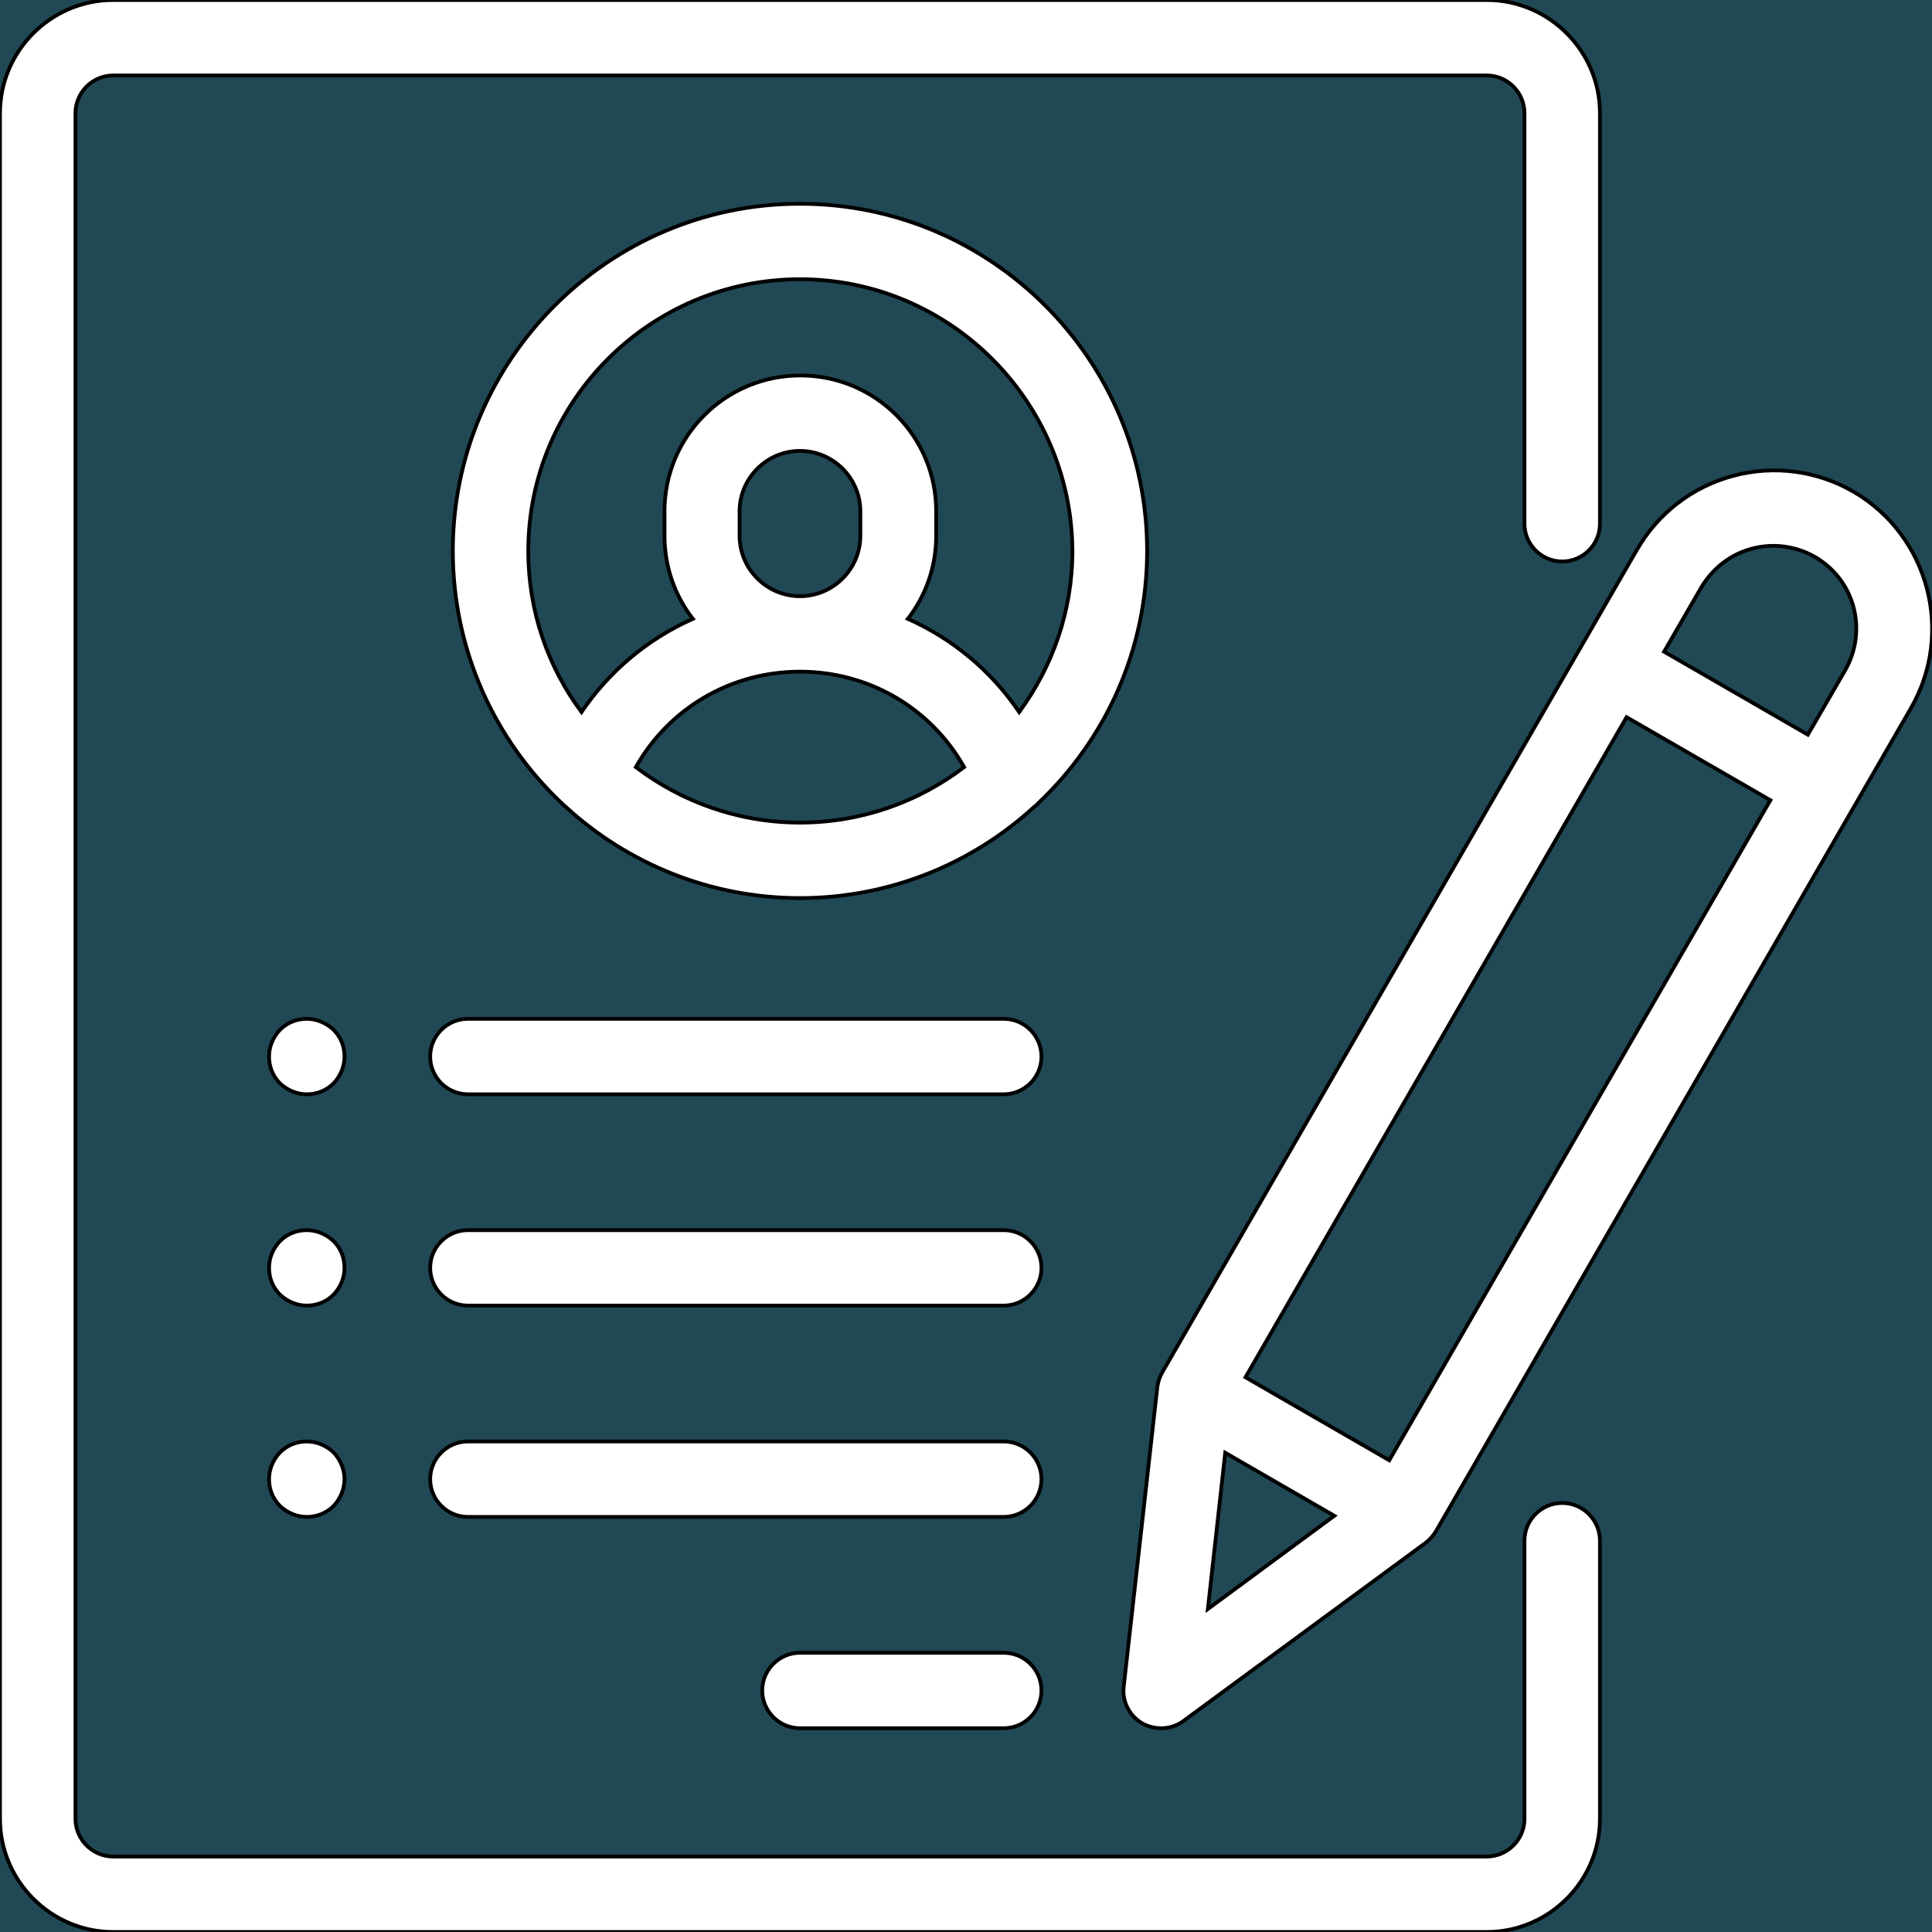
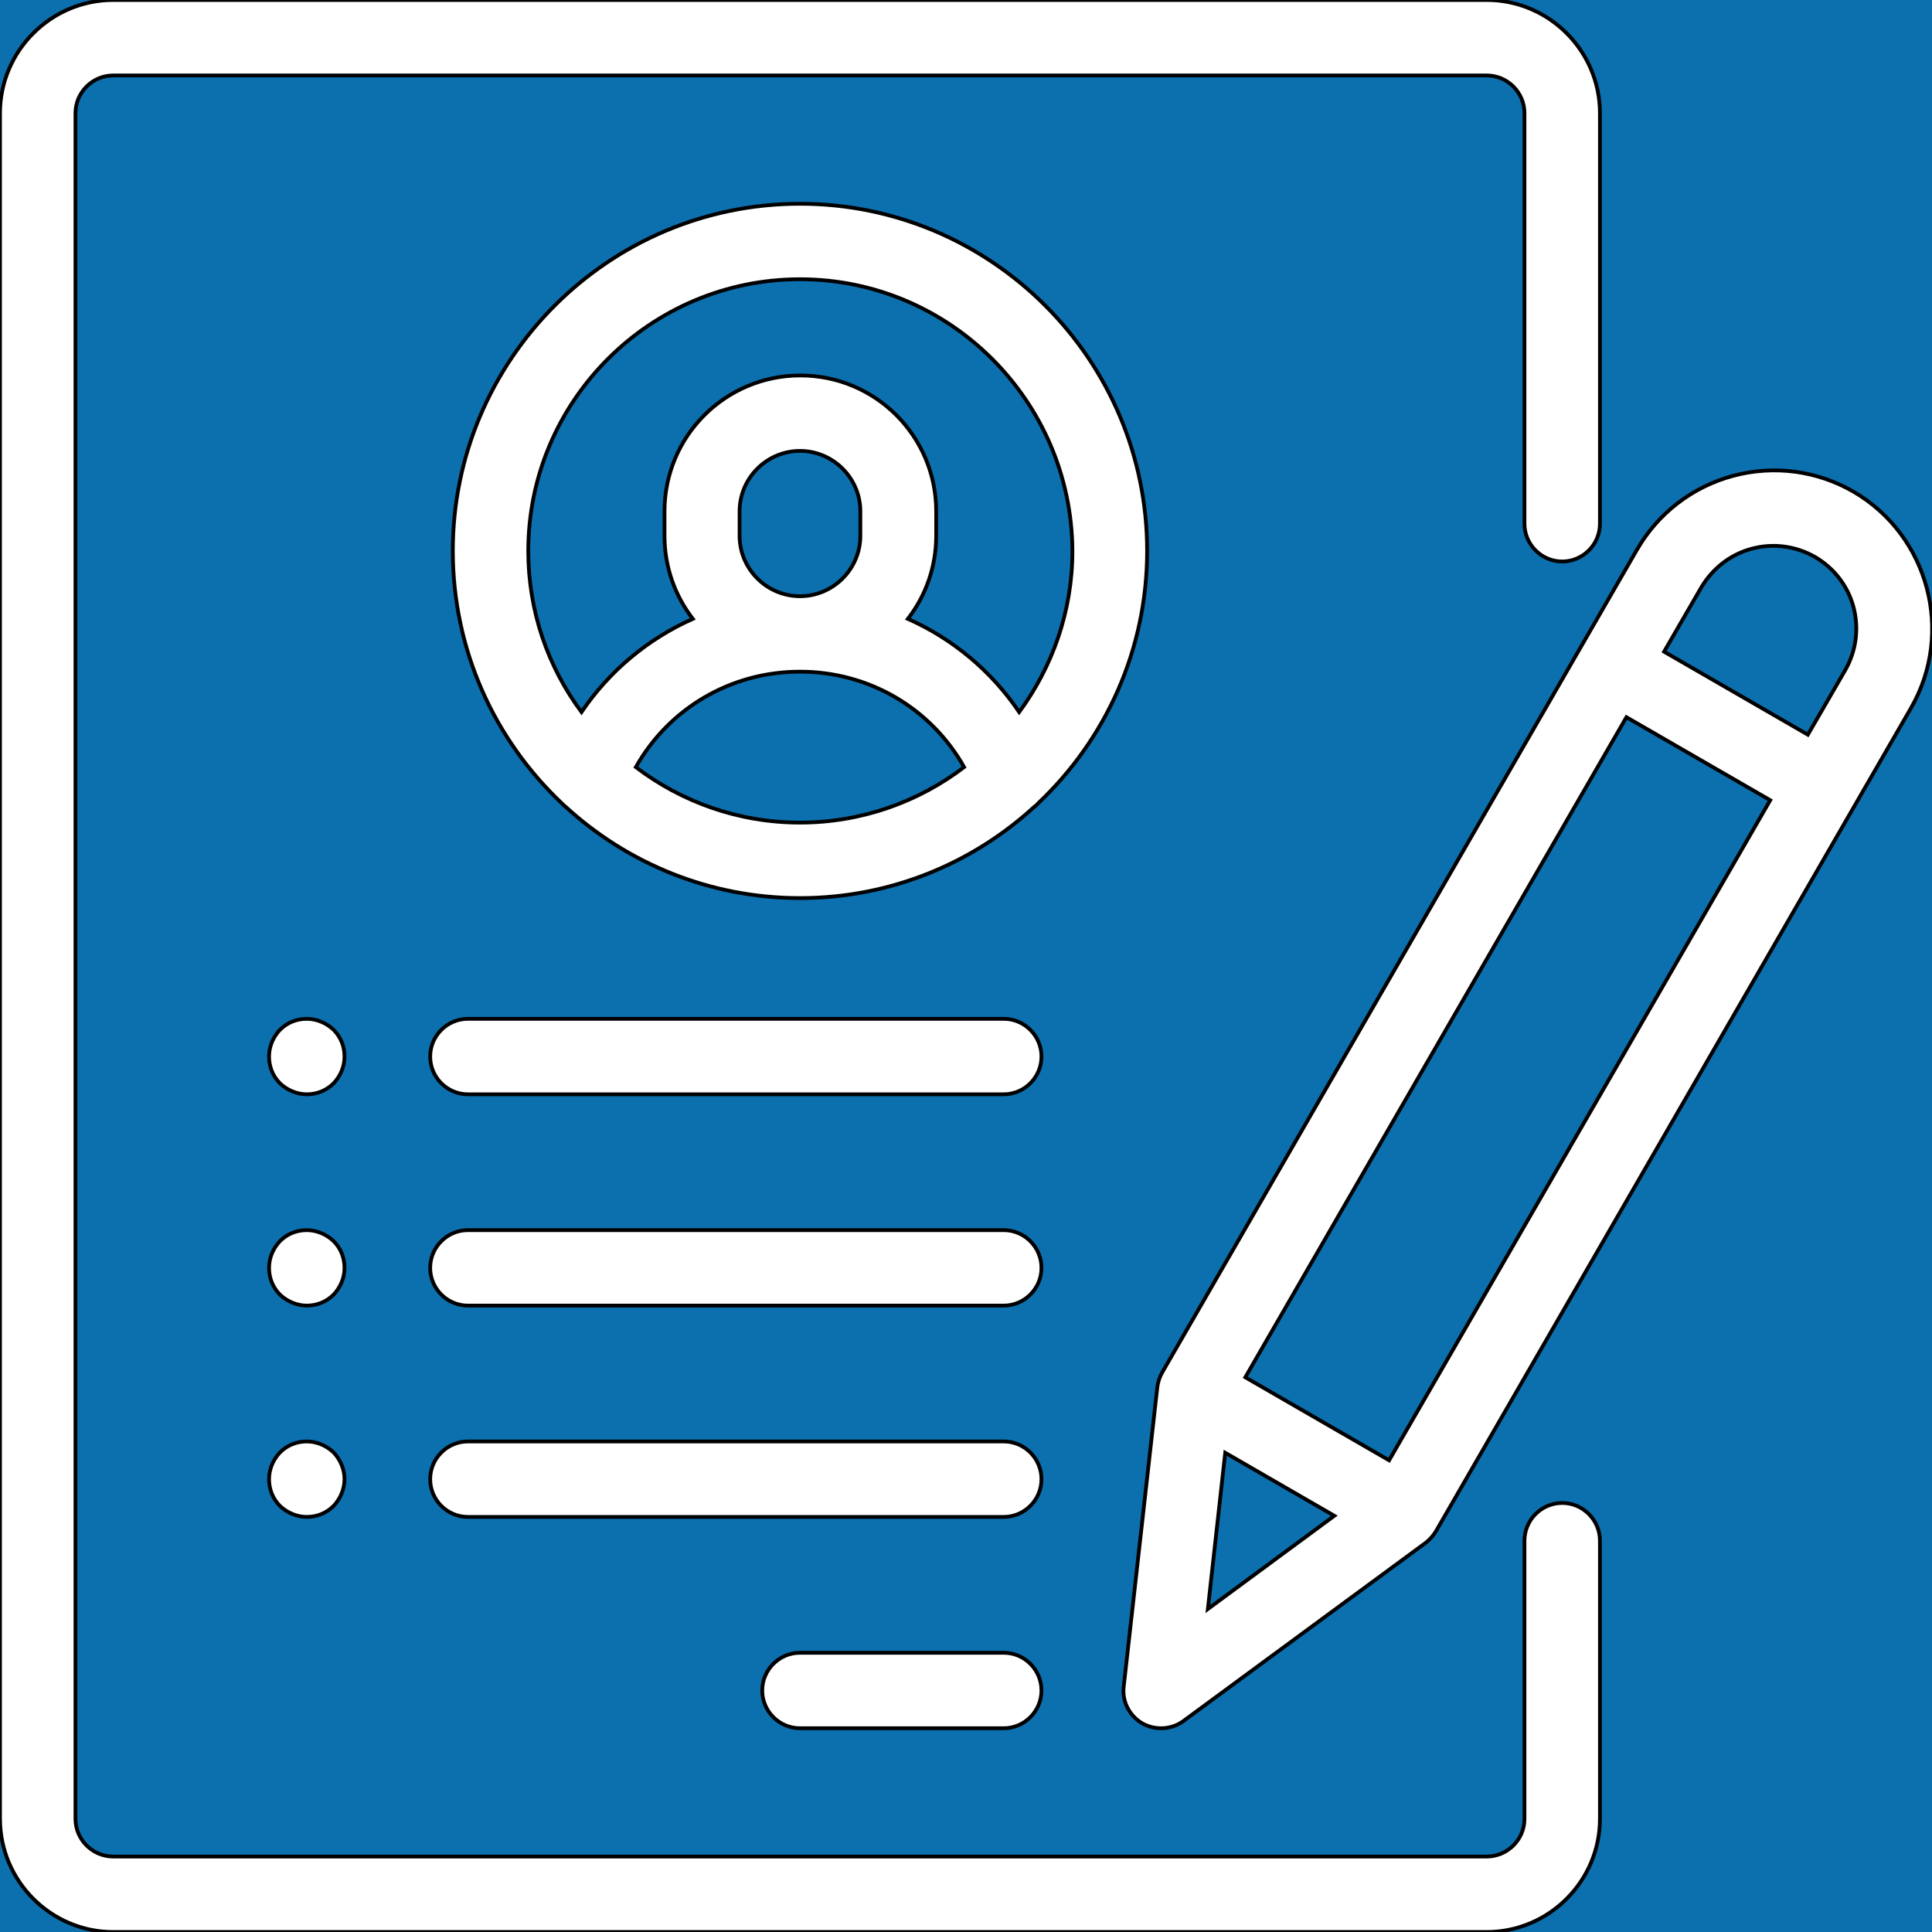
<svg xmlns="http://www.w3.org/2000/svg" version="1.1" id="Layer_1" x="0px" y="0px" viewBox="0 0 512 512" style="enable-background:new 0 0 512 512;" xml:space="preserve">
  <style type="text/css">
- 	.st0{fill:#204955;stroke:#000000;stroke-miterlimit:10;}
+ 	.st0{fill:#0C70AF;stroke:#000000;stroke-miterlimit:10;}
</style>
  <g id="Layer_2">
</g>
  <g id="Capa_1">
    <g>
      <path class="st0" d="M212,74c-39.7,0-72,32.3-72,72c0,16,5.2,30.7,14.1,42.7c7.4-10.9,17.6-19.4,29.5-24.7    c-4.7-6.1-7.5-13.7-7.5-22v-6.5c0-19.9,16.1-36,36-36s36,16.1,36,36v6.5c0,8.3-2.8,15.9-7.5,22c11.9,5.3,22.1,13.8,29.5,24.7    c8.8-12,14.1-26.7,14.1-42.7C284,106.3,251.7,74,212,74z" />
      <path class="st0" d="M228,142v-6.5c0-8.8-7.2-16-16-16s-16,7.2-16,16v6.5c0,8.8,7.2,16,16,16S228,150.8,228,142z" />
      <polygon class="st0" points="320.1,426.4 353.6,401.7 324.7,385   " />
      <path class="st0" d="M212,178c-18.3,0-34.7,9.7-43.5,25.3c12.1,9.2,27.2,14.7,43.5,14.7s31.4-5.5,43.5-14.7    C246.7,187.7,230.3,178,212,178z" />
      <path class="st0" d="M-269-125v852h910v-852H-269z M424,482c0,16.5-13.5,30-30,30H30c-16.5,0-30-13.5-30-30V30C0,13.5,13.5,0,30,0    h364c16.5,0,30,13.5,30,30v108.8c0,5.5-4.5,10-10,10s-10-4.5-10-10V30c0-5.5-4.5-10-10-10H30c-5.5,0-10,4.5-10,10v452    c0,5.5,4.5,10,10,10h364c5.5,0,10-4.5,10-10v-73.7c0-5.5,4.5-10,10-10s10,4.5,10,10V482z M266,402H124c-5.5,0-10-4.5-10-10    s4.5-10,10-10h142c5.5,0,10,4.5,10,10S271.5,402,266,402z M276,448c0,5.5-4.5,10-10,10h-54c-5.5,0-10-4.5-10-10s4.5-10,10-10h54    C271.5,438,276,442.5,276,448z M266,346H124c-5.5,0-10-4.5-10-10s4.5-10,10-10h142c5.5,0,10,4.5,10,10S271.5,346,266,346z     M266,290H124c-5.5,0-10-4.5-10-10s4.5-10,10-10h142c5.5,0,10,4.5,10,10S271.5,290,266,290z M275.1,212.9c-0.3,0.4-0.7,0.7-1.1,1    c-16.4,15-38.2,24.1-62,24.1c-23.9,0-45.7-9.2-62-24.1c-0.4-0.3-0.7-0.6-1.1-1C131.1,196.1,120,172.3,120,146    c0-50.7,41.3-92,92-92s92,41.3,92,92C304,172.3,292.9,196.1,275.1,212.9z M88.4,343.1c-1.9,1.9-4.4,2.9-7.1,2.9    c-2.6,0-5.2-1.1-7.1-2.9c-1.9-1.9-2.9-4.4-2.9-7.1s1.1-5.2,2.9-7.1c1.9-1.9,4.4-2.9,7.1-2.9c2.6,0,5.2,1.1,7.1,2.9    c1.9,1.9,2.9,4.4,2.9,7.1S90.2,341.2,88.4,343.1z M91.3,392c0,2.6-1.1,5.2-2.9,7.1c-1.9,1.9-4.4,2.9-7.1,2.9    c-2.6,0-5.2-1.1-7.1-2.9c-1.9-1.9-2.9-4.4-2.9-7.1s1.1-5.2,2.9-7.1c1.9-1.9,4.4-2.9,7.1-2.9c2.6,0,5.2,1.1,7.1,2.9    C90.2,386.8,91.3,389.4,91.3,392z M88.4,287.1c-1.9,1.9-4.4,2.9-7.1,2.9c-2.6,0-5.2-1.1-7.1-2.9c-1.9-1.9-2.9-4.4-2.9-7.1    s1.1-5.2,2.9-7.1c1.9-1.9,4.4-2.9,7.1-2.9c2.6,0,5.2,1.1,7.1,2.9c1.9,1.9,2.9,4.4,2.9,7.1S90.2,285.2,88.4,287.1z M506.4,187.7    l-125.8,218c-0.7,1.2-1.6,2.2-2.7,3.1l-64.3,47.3c-1.8,1.3-3.8,1.9-5.9,1.9c-1.7,0-3.4-0.4-5-1.3c-3.4-2-5.4-5.8-4.9-9.8l8.9-79.3    c0.2-1.4,0.6-2.7,1.3-3.9l125.8-218c5.6-9.7,14.7-16.7,25.5-19.6s22.2-1.4,31.9,4.2C511.1,141.9,518,167.6,506.4,187.7z" />
      <path class="st0" d="M481,147.6c-5.1-2.9-11-3.7-16.7-2.2s-10.4,5.2-13.4,10.2l-9.9,17.1l38.1,22l9.9-17.1    c2.9-5.1,3.7-11,2.2-16.7C489.7,155.3,486.1,150.6,481,147.6z" />
-       <rect x="298.6" y="266.5" transform="matrix(0.5 -0.866 0.866 0.5 -50.0249 490.3316)" class="st0" width="202" height="44" />
+       <rect x="298.6" y="266.5" transform="matrix(0.5 -0.866 0.866 0.5 -50.0671 490.336)" class="st0" width="202" height="44" />
    </g>
  </g>
</svg>
